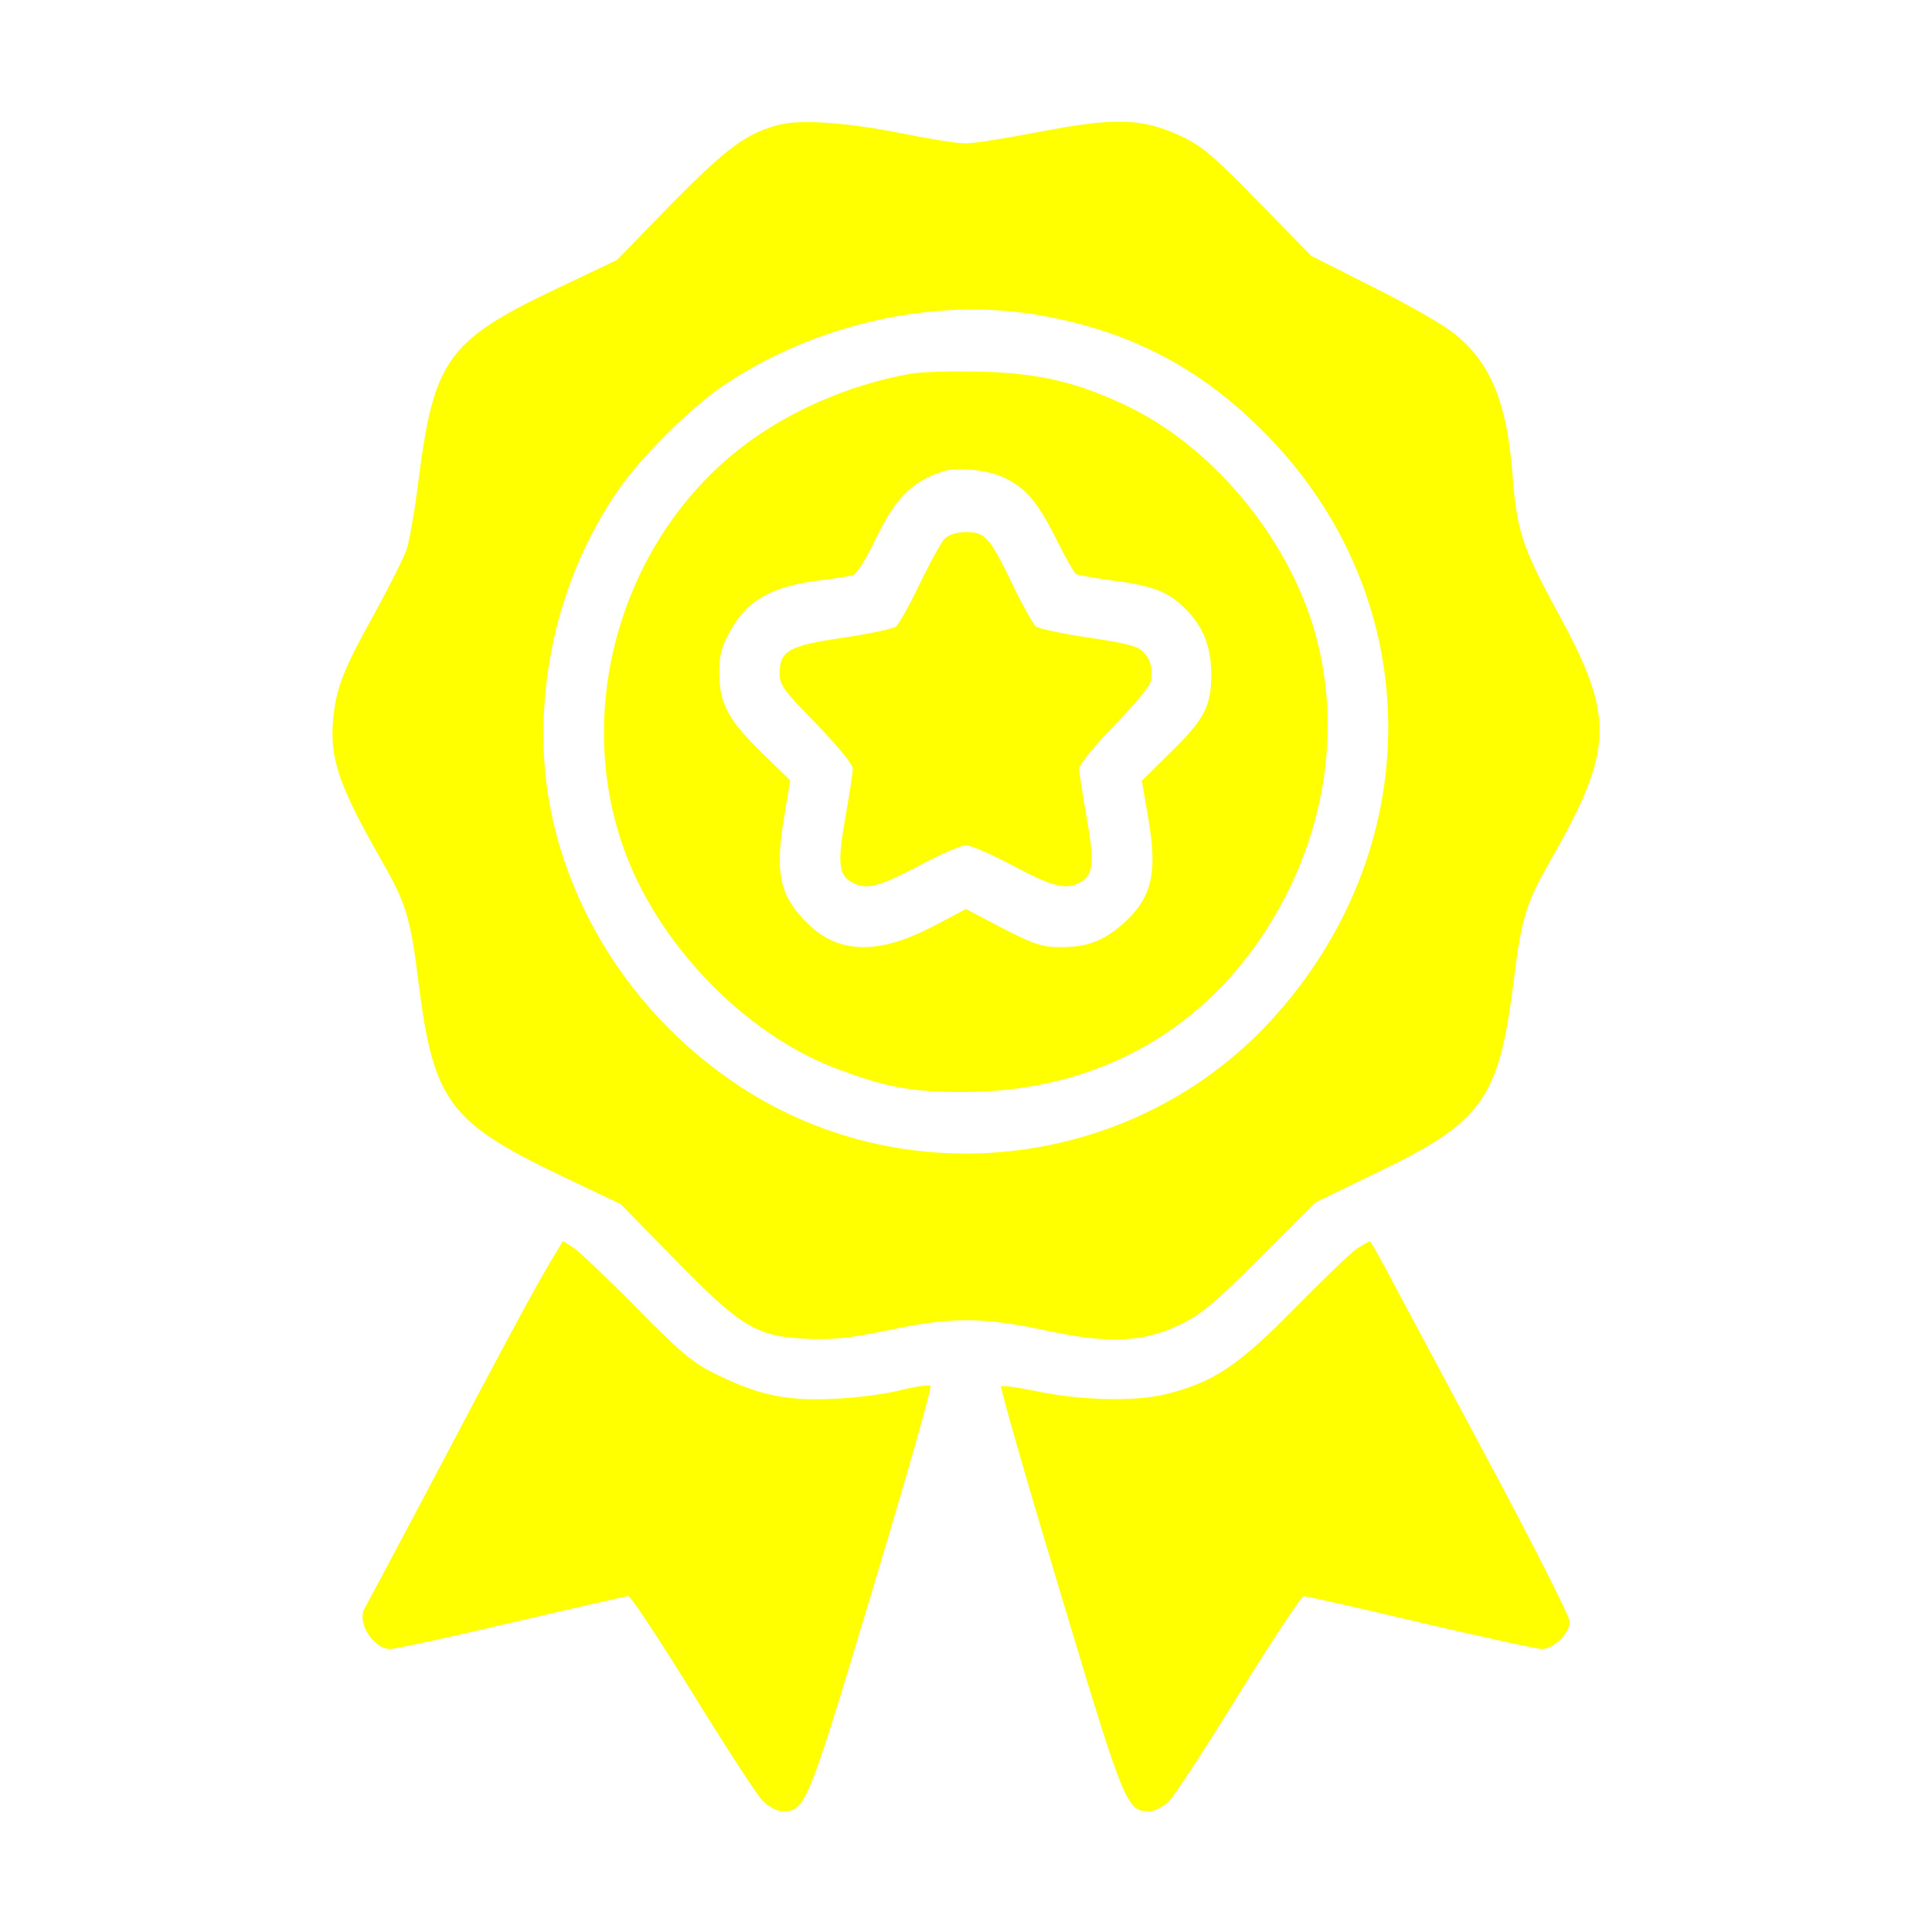
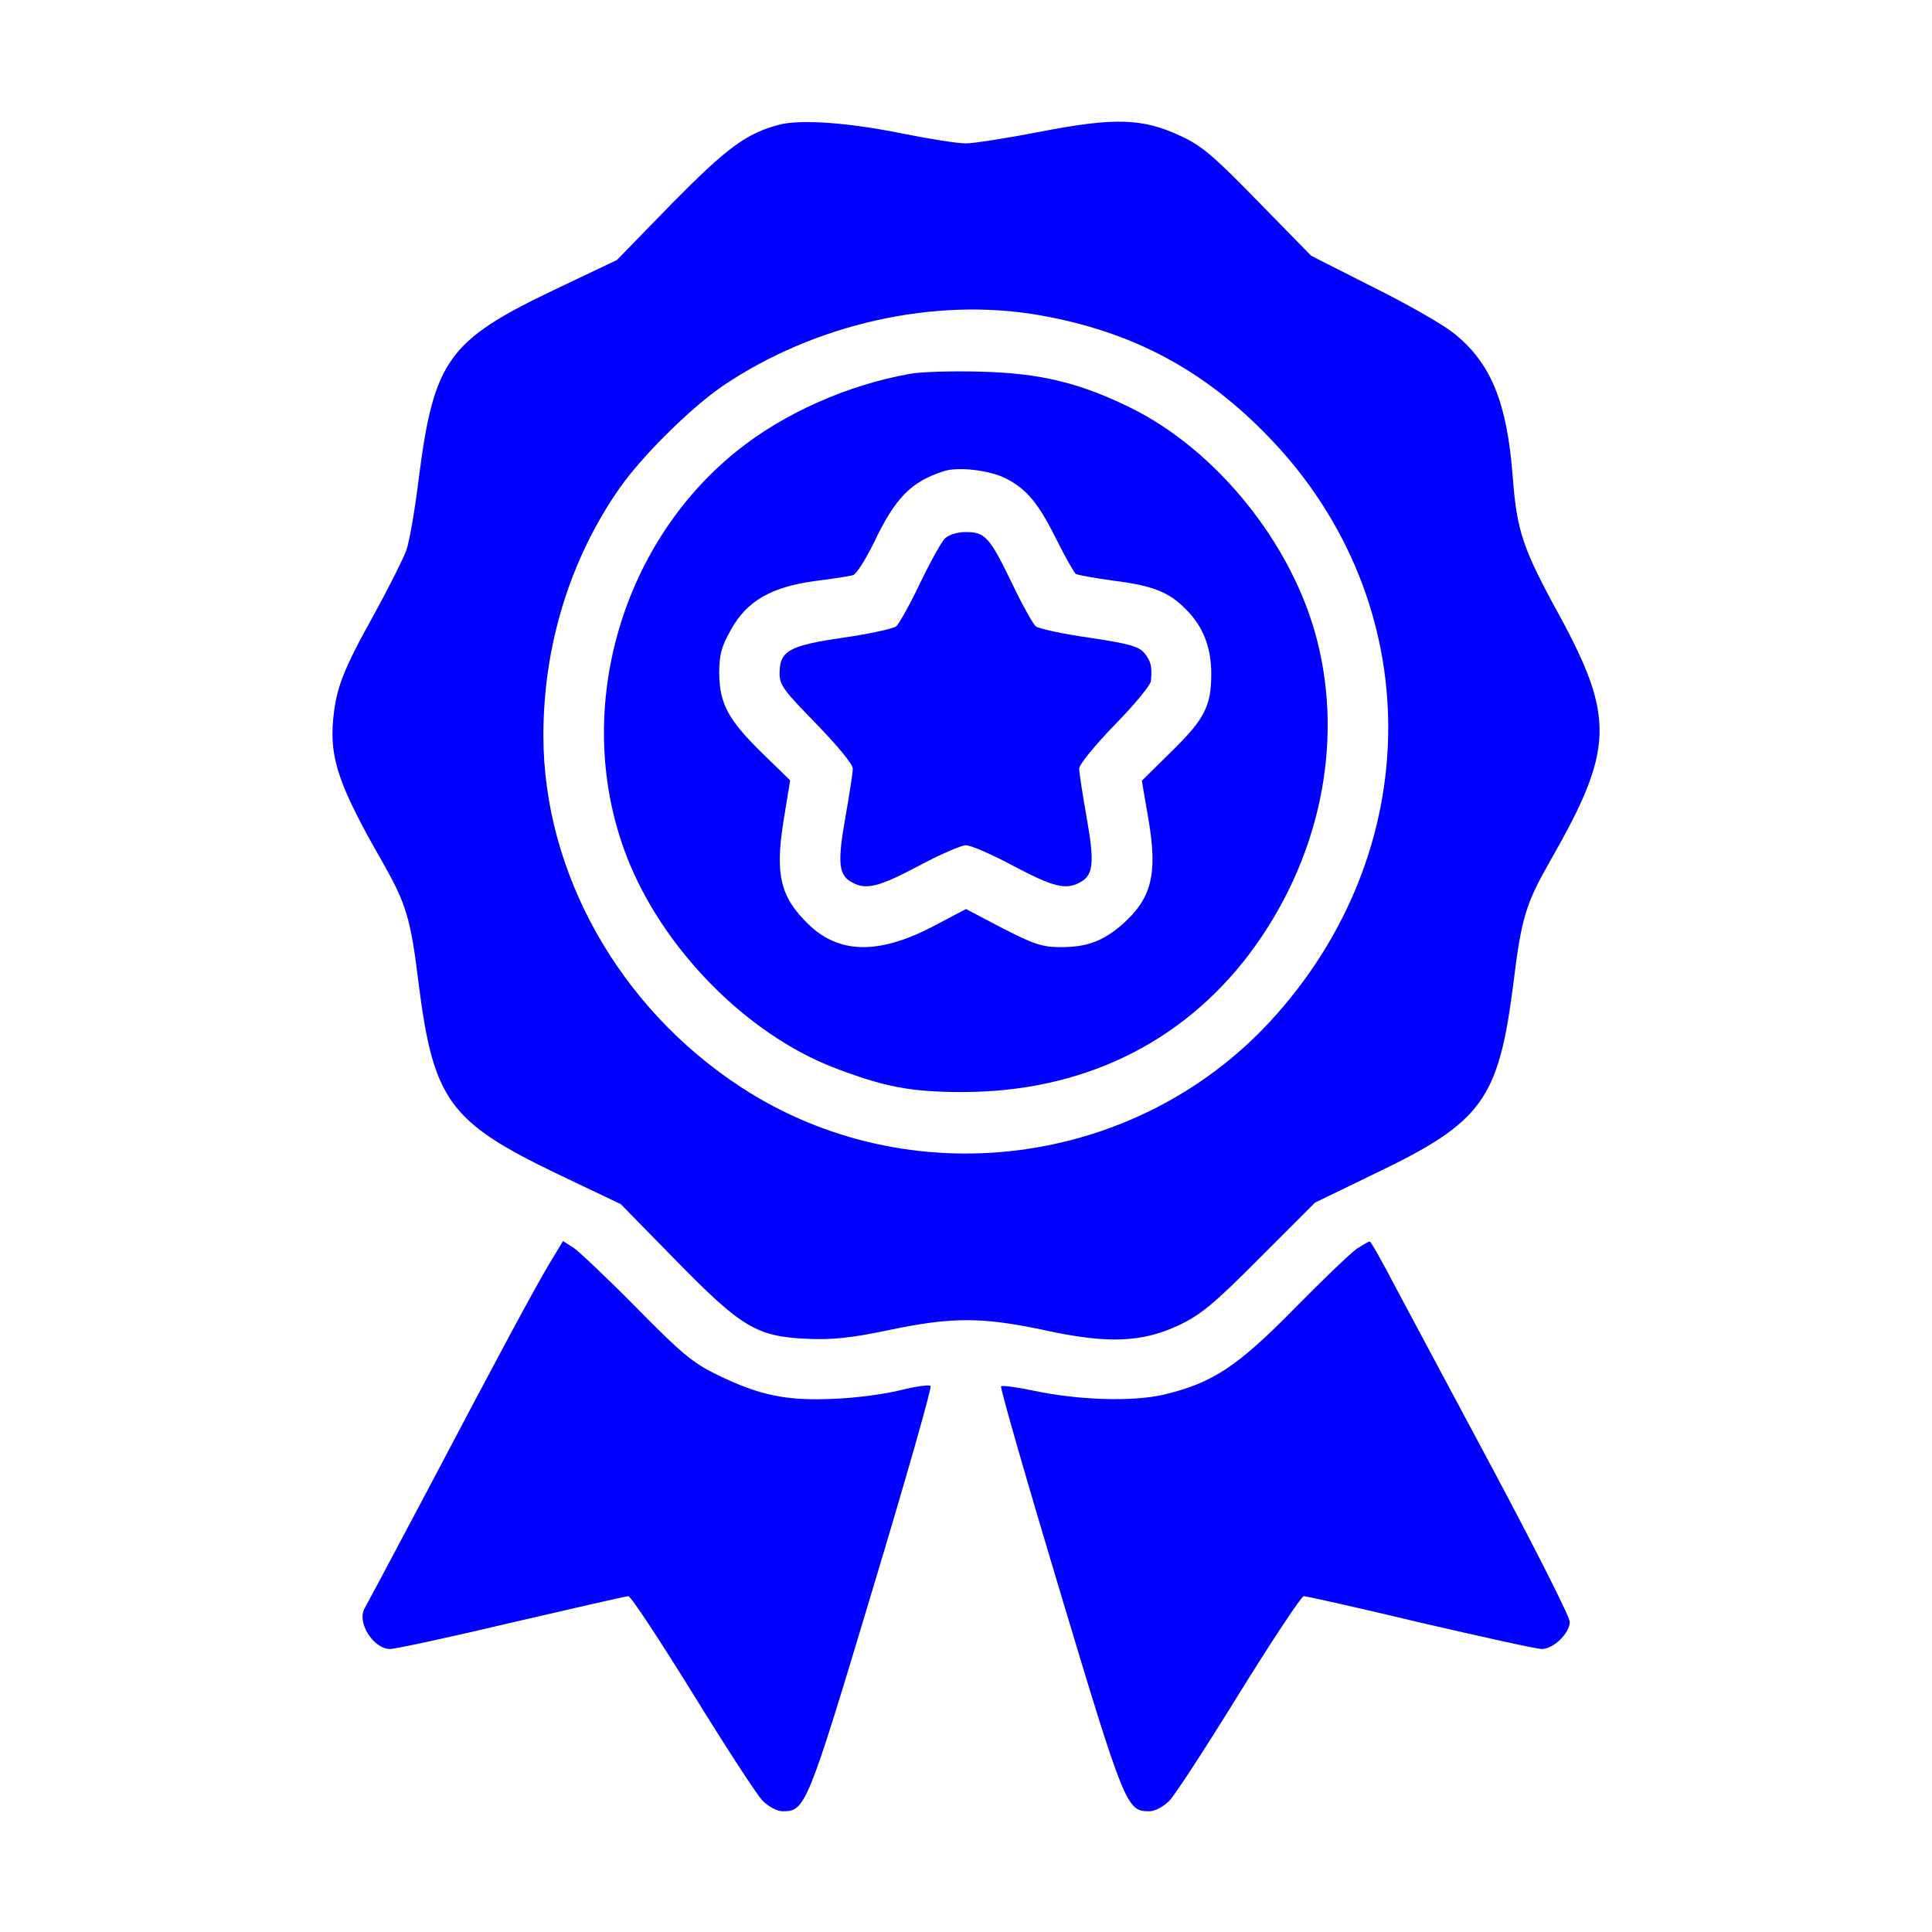
<svg xmlns="http://www.w3.org/2000/svg" version="1.0" width="512pt" height="512pt" viewBox="0 0 512 512" preserveAspectRatio="xMidYMid meet">
-   <g transform="translate(0,512) scale(0.1,-0.1)" fill="yellow" stroke="none">
+   <g transform="translate(0,512) scale(0.1,-0.1)" fill="blue" stroke="none">
    <path d="M2067 4790 c-89 -23 -140 -61 -287 -210 l-145 -149 -166 -79 c-281 -134 -319 -187 -359 -498 -10 -83 -25 -169 -33 -192 -8 -22 -46 -98 -85 -169 -83 -149 -101 -196 -109 -279 -10 -104 16 -178 128 -374 66 -116 77 -151 99 -331 39 -305 82 -363 367 -500 l168 -80 145 -148 c175 -179 215 -203 349 -209 67 -3 115 2 216 23 166 35 246 35 408 1 172 -38 263 -34 361 12 57 27 92 55 215 179 l146 146 163 79 c279 134 323 194 362 497 22 180 33 215 99 331 168 294 171 378 22 652 -96 175 -111 221 -122 363 -15 199 -58 305 -159 384 -28 22 -124 77 -213 121 l-162 82 -140 143 c-119 122 -150 149 -207 175 -101 47 -174 49 -371 11 -87 -17 -176 -31 -198 -31 -22 0 -97 12 -167 26 -142 29 -268 38 -325 24z m686 -505 c247 -43 439 -145 613 -327 418 -436 417 -1094 -1 -1546 -360 -388 -957 -462 -1400 -174 -324 211 -525 569 -525 933 0 236 70 466 201 654 59 85 188 213 274 272 244 165 561 236 838 188z" />
    <path d="M2410 4129 c-163 -29 -333 -104 -457 -204 -314 -252 -437 -701 -292 -1075 94 -243 316 -469 548 -559 133 -51 203 -65 341 -65 315 0 580 127 761 366 185 246 251 554 179 833 -65 253 -265 502 -495 615 -135 66 -239 91 -395 95 -74 2 -160 0 -190 -6z m256 -277 c56 -29 86 -66 134 -162 23 -47 47 -88 51 -91 5 -3 51 -11 101 -18 103 -13 146 -30 190 -75 46 -45 68 -101 68 -172 0 -86 -18 -120 -107 -207 l-77 -76 18 -105 c24 -143 8 -207 -70 -276 -51 -44 -93 -60 -162 -60 -50 0 -71 7 -155 50 l-97 51 -91 -48 c-142 -73 -247 -71 -328 9 -73 71 -87 131 -65 270 l18 110 -73 71 c-92 90 -114 132 -115 213 0 49 6 71 31 115 42 76 106 113 221 129 48 6 94 13 103 16 8 2 33 41 55 86 56 118 98 161 184 189 38 13 123 3 166 -19z" />
    <path d="M2504 3693 c-9 -9 -39 -63 -66 -119 -27 -57 -56 -108 -63 -114 -8 -6 -71 -20 -141 -30 -144 -21 -168 -35 -168 -95 0 -31 12 -46 97 -133 56 -58 97 -107 97 -119 0 -11 -9 -69 -20 -131 -21 -119 -18 -152 19 -171 37 -20 71 -11 175 44 56 30 113 55 126 55 13 0 70 -25 126 -55 104 -55 138 -64 175 -44 37 19 40 52 19 171 -11 62 -20 120 -20 131 0 11 40 60 94 116 52 53 95 105 96 116 4 37 0 53 -17 74 -15 18 -40 25 -146 41 -71 10 -134 24 -142 30 -7 6 -36 57 -63 114 -59 122 -71 136 -122 136 -23 0 -45 -7 -56 -17z" />
    <path d="M1457 1773 c-43 -72 -131 -236 -327 -608 -84 -159 -158 -297 -163 -306 -23 -37 22 -109 67 -109 13 0 158 31 322 70 164 38 303 70 309 70 7 0 83 -116 171 -258 87 -141 170 -269 185 -284 16 -16 38 -28 53 -28 60 0 65 10 237 583 89 295 159 540 155 544 -3 4 -39 -1 -79 -11 -39 -10 -119 -21 -177 -23 -125 -6 -198 9 -310 64 -64 31 -95 57 -215 179 -77 78 -152 149 -166 158 l-27 17 -35 -58z" />
    <path d="M3596 1811 c-16 -11 -90 -82 -165 -158 -151 -154 -217 -198 -347 -229 -82 -19 -226 -15 -347 11 -43 9 -81 14 -84 11 -3 -3 67 -247 156 -543 172 -573 177 -583 237 -583 15 0 37 12 53 28 15 15 98 143 185 284 88 142 165 258 171 258 7 0 146 -31 309 -70 164 -38 308 -70 322 -70 31 0 74 42 74 72 0 13 -88 187 -195 388 -107 201 -226 422 -263 492 -37 71 -69 128 -72 128 -3 0 -18 -9 -34 -19z" />
  </g>
</svg>
